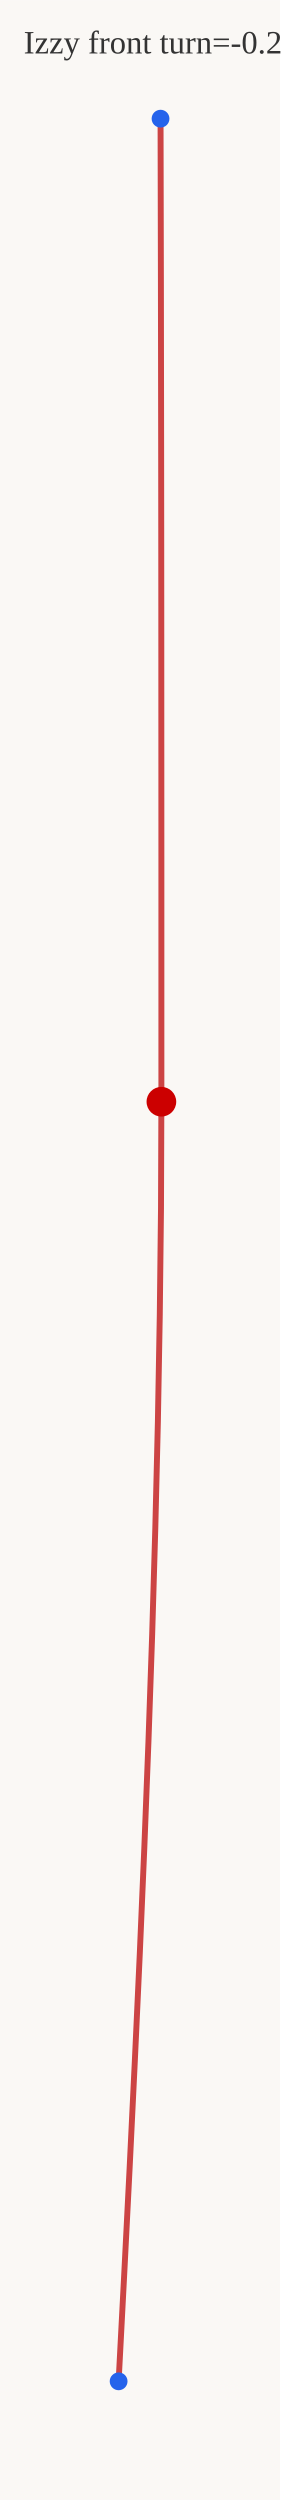
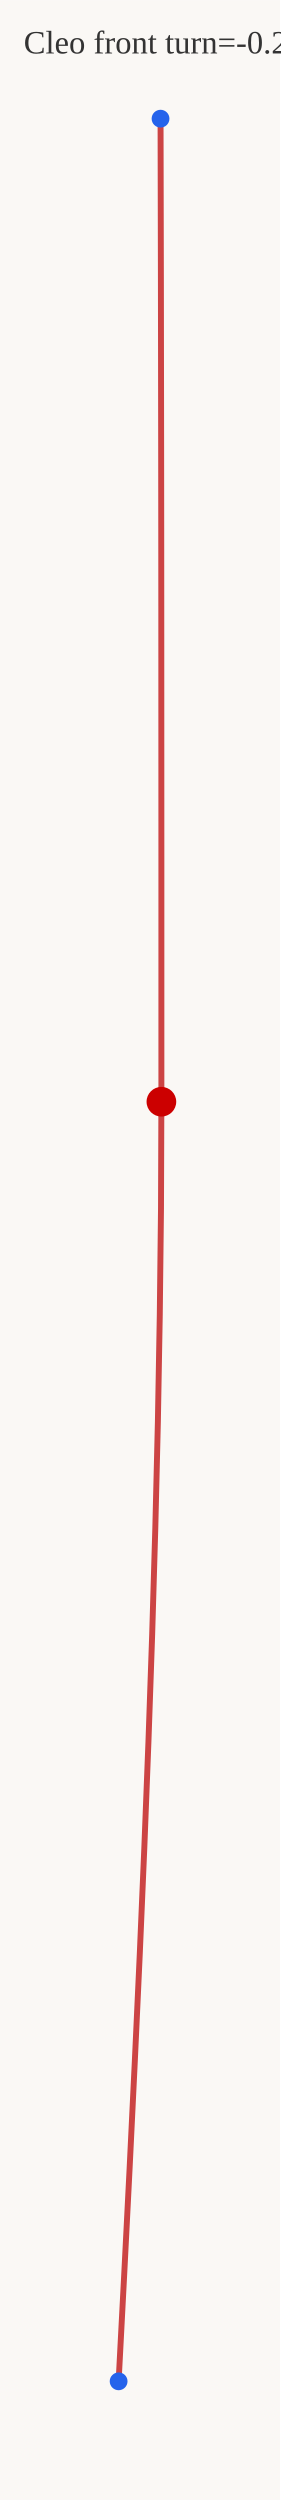
<svg xmlns="http://www.w3.org/2000/svg" viewBox="-215 247 94.425 843" width="320" height="2857">
  <rect x="-215" y="247" width="94.425" height="843" fill="#faf8f5" />
  <path d="M-160.86,287.00 L-160.80,314.63 L-160.74,342.25 L-160.70,369.88 L-160.66,397.50 L-160.63,425.13 L-160.61,452.75 L-160.60,480.38 L-160.59,508.00 L-160.58,535.63 L-160.58,563.25 L-160.58,590.88 L-160.58,618.50 L-160.71,654.46 L-161.12,690.42 L-161.76,726.38 L-162.63,762.33 L-163.69,798.29 L-164.94,834.25 L-166.34,870.21 L-167.88,906.17 L-169.54,942.13 L-171.29,978.08 L-173.12,1014.04 L-175.00,1050.00" fill="none" stroke="#c44" stroke-width="2" />
  <circle cx="-160.865" cy="287" r="3" fill="#2563eb" />
  <circle cx="-160.575" cy="618.5" r="5" fill="#c00" />
  <circle cx="-175" cy="1050" r="3" fill="#2563eb" />
-   <text x="-207" y="265" font-size="11" fill="#333">Izzy front turn=-0.22° knee=330</text>
+   <text x="-207" y="265" font-size="11" fill="#333">Cleo front turn=-0.22° knee=330</text>
</svg>
